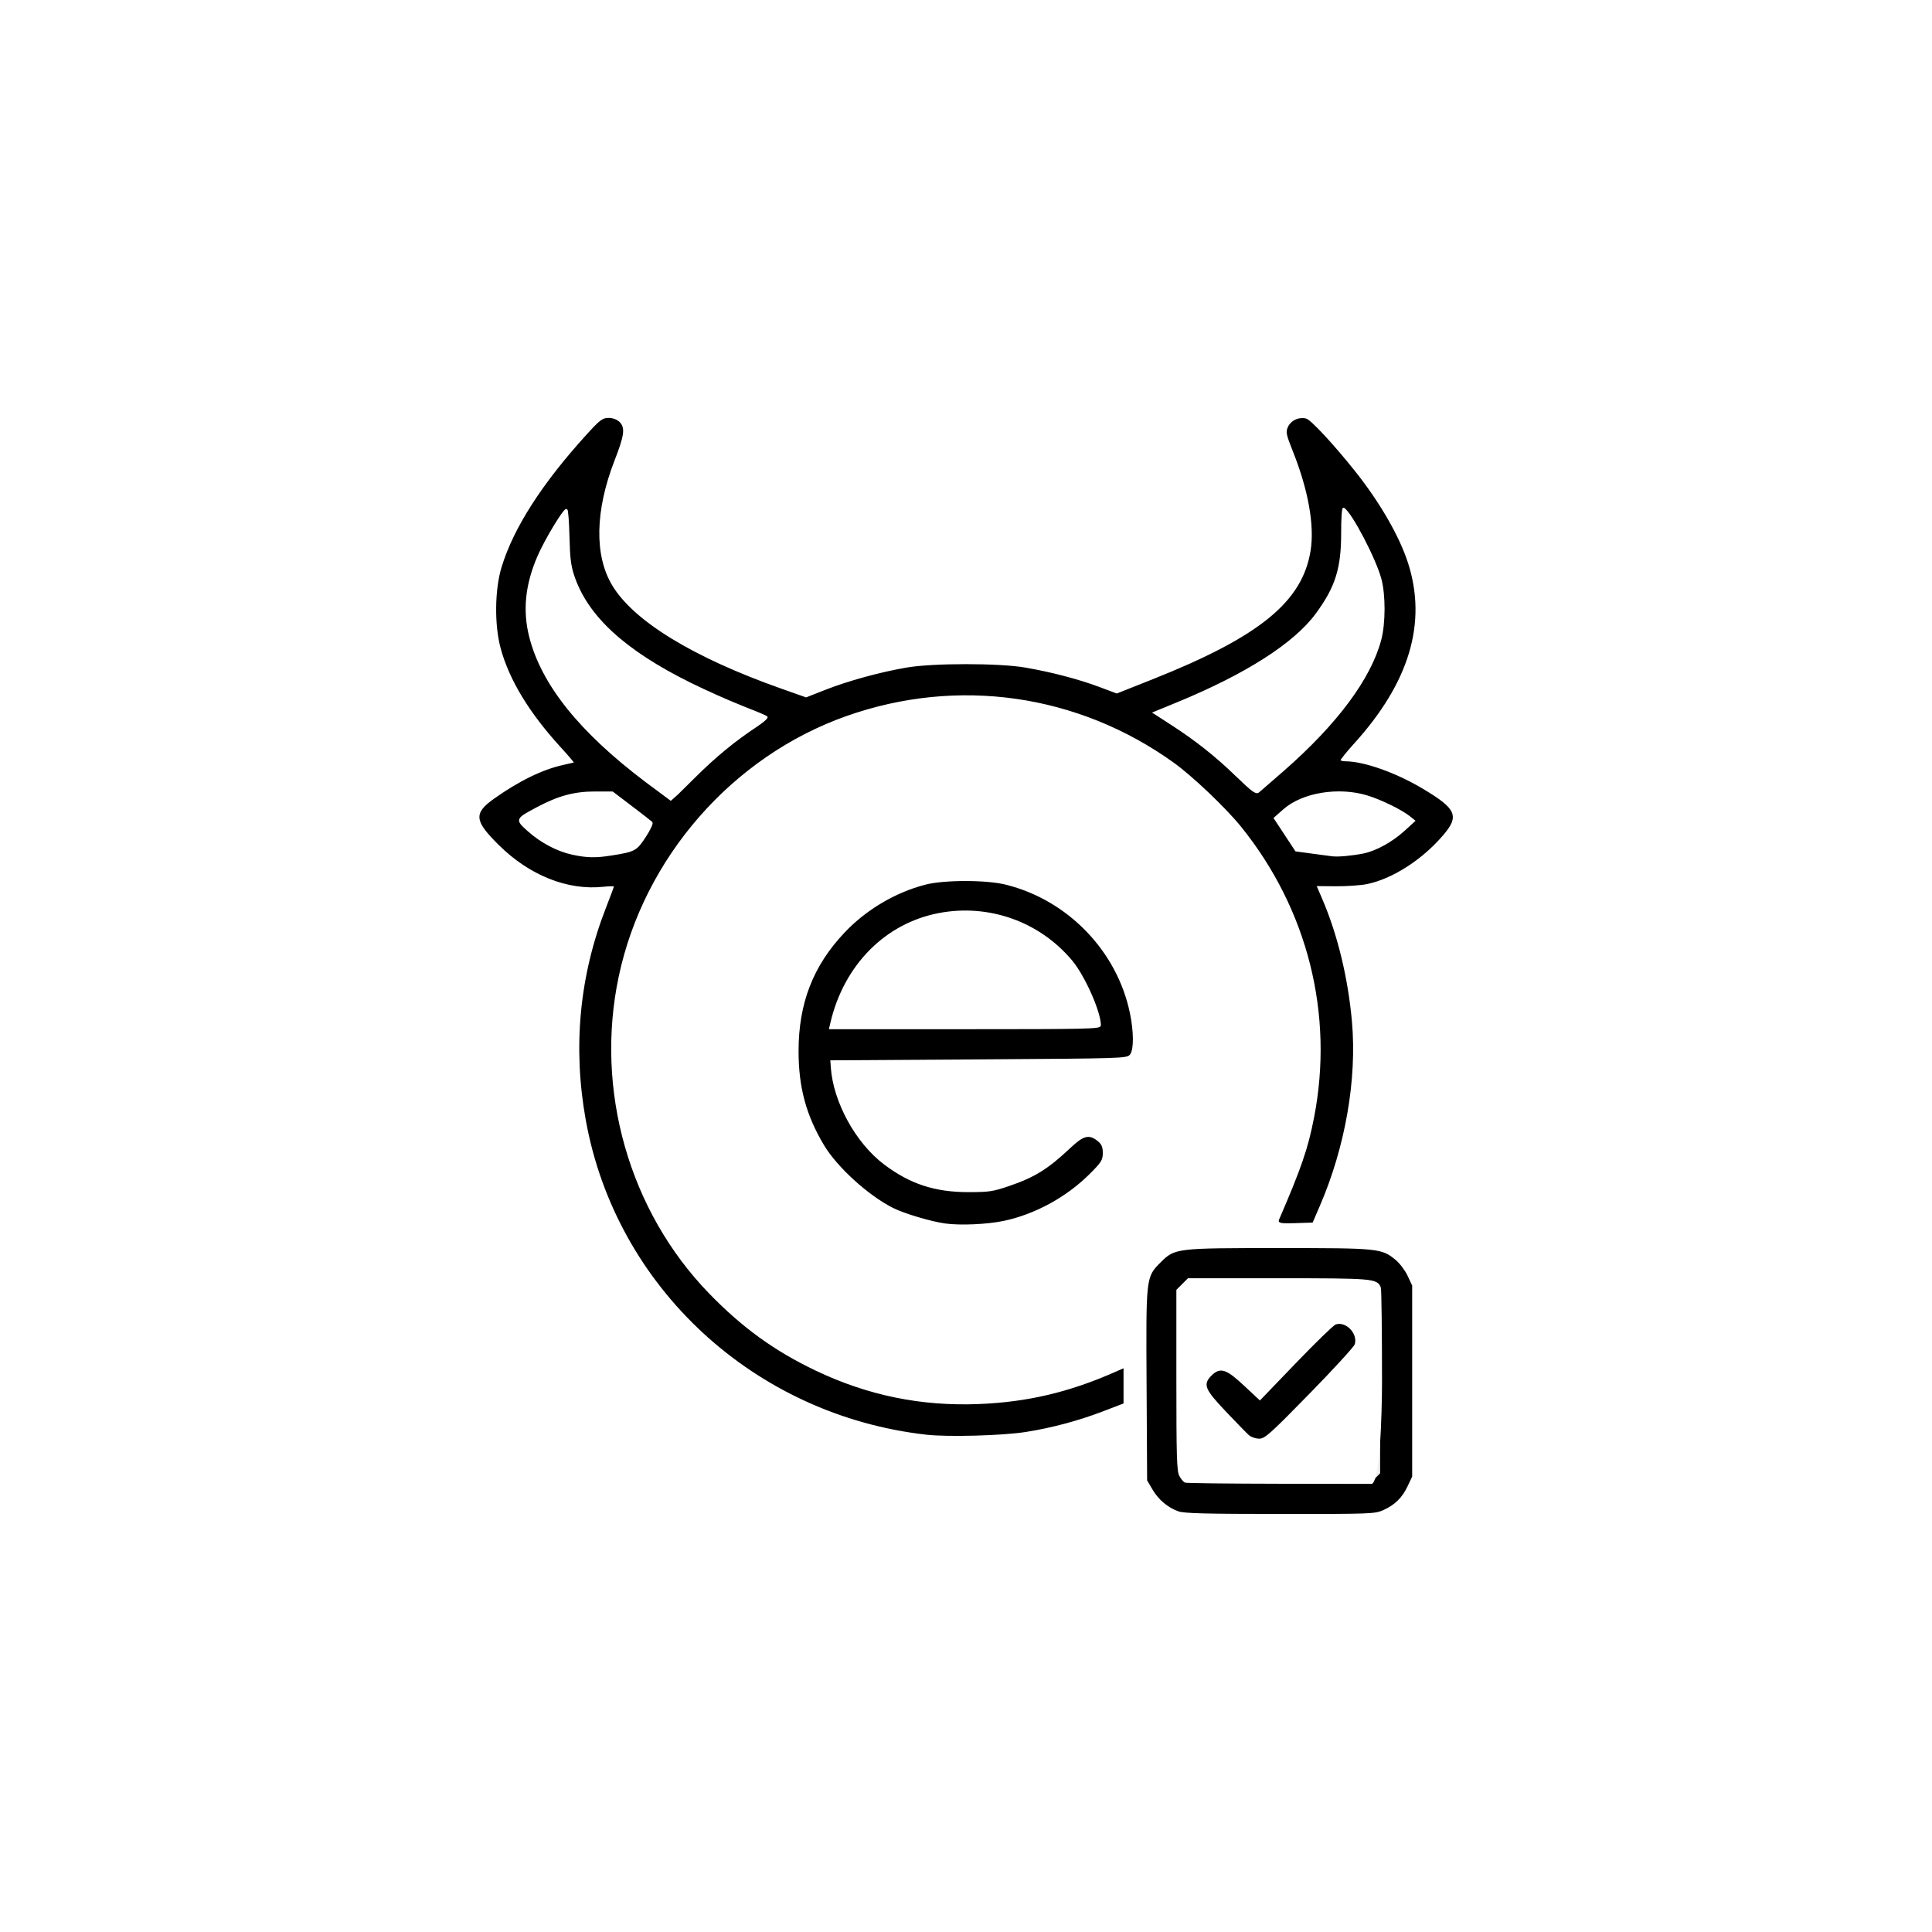
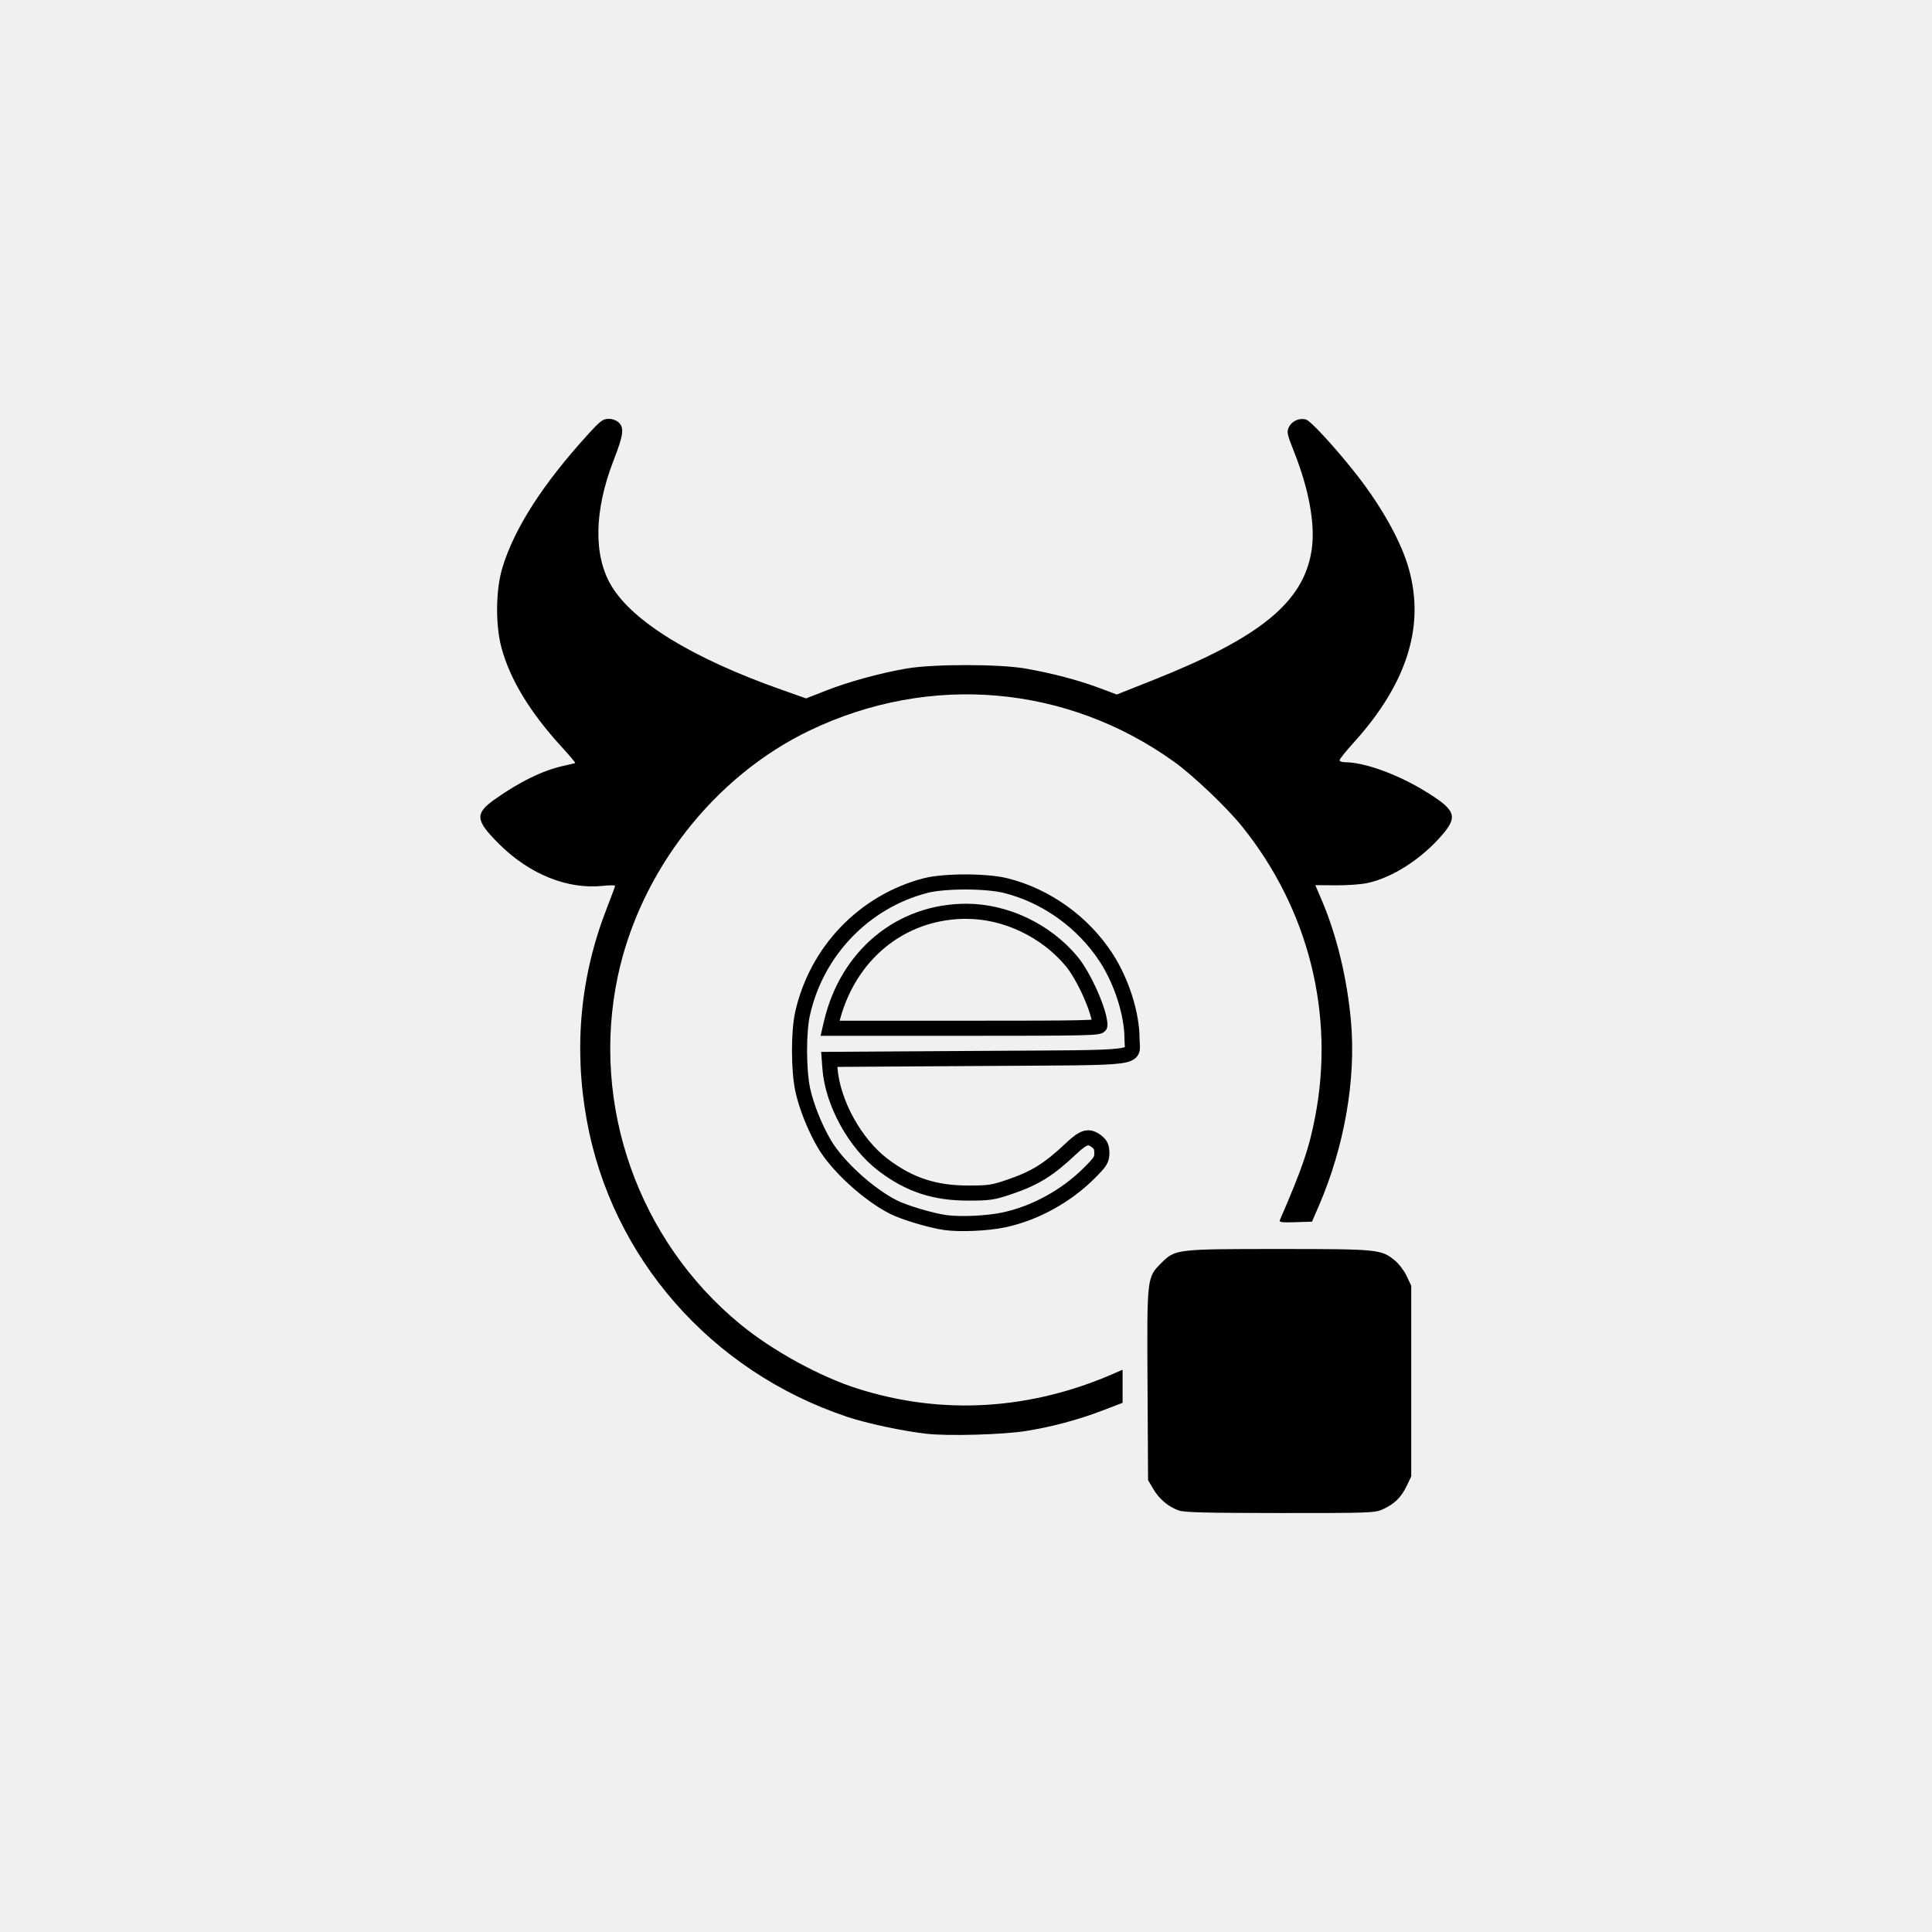
- <svg xmlns="http://www.w3.org/2000/svg" width="1024" height="1024" viewBox="0 0 1024 1024">
-   <path id="11" d="M 0,512 C 0,512 0,0 0,0 C 0,0 512,0 512,0 C 512,0 1024,0 1024,0 C 1024,0 1024,512 1024,512 C 1024,512 1024,1024 1024,1024 C 1024,1024 512,1024 512,1024 C 512,1024 0,1024 0,1024 C 0,1024 0,512 0,512M 733,799.919 C 739.043,797.184 742.776,793.509 745.617,787.500 C 745.617,787.500 747.980,782.500 747.980,782.500 C 747.980,782.500 747.980,732 747.980,732 C 747.980,732 747.980,681.500 747.980,681.500 C 747.980,681.500 745.619,676.429 745.619,676.429 C 744.320,673.640 741.512,669.914 739.379,668.150 C 732.127,662.153 730.597,662 678,662 C 623.474,662 622.877,662.070 615.541,669.406 C 607.848,677.099 607.890,676.730 608.215,734.115 C 608.215,734.115 608.500,784.500 608.500,784.500 C 608.500,784.500 611.272,789.216 611.272,789.216 C 614.403,794.543 619.217,798.599 624.748,800.573 C 627.689,801.623 639.308,801.917 678.500,801.934 C 726.688,801.955 728.663,801.882 733,799.919M 543.500,758.499 C 557.067,756.383 571.352,752.577 584.250,747.641 C 584.250,747.641 595,743.527 595,743.527 C 595,743.527 595,734.750 595,734.750 C 595,734.750 595,725.973 595,725.973 C 595,725.973 591.250,727.627 591.250,727.627 C 546.374,747.416 499.450,750.282 454.500,735.980 C 434.438,729.597 409.519,715.931 392.500,701.980 C 338.306,657.555 312.996,585.778 327.443,517.486 C 339.246,461.695 378.579,411.357 429.338,387.083 C 492.906,356.684 565.344,362.935 622.278,403.734 C 632.299,410.915 650.074,427.815 658.201,437.888 C 693.603,481.769 707.612,537.504 696.999,592.251 C 693.769,608.914 690.290,619.068 678.312,646.791 C 677.875,647.802 679.668,648.019 686.575,647.791 C 686.575,647.791 695.395,647.500 695.395,647.500 C 695.395,647.500 699.116,638.875 699.116,638.875 C 712.555,607.726 718.774,571.990 716.062,541.500 C 714.025,518.593 708.496,495.681 700.495,476.987 C 700.495,476.987 697.137,469.142 697.137,469.142 C 697.137,469.142 707.818,469.236 707.818,469.236 C 713.693,469.287 721.200,468.768 724.500,468.082 C 737.864,465.304 753.380,455.345 764.450,442.440 C 772.981,432.495 771.530,429.114 754.265,418.708 C 739.959,410.085 722.860,404 712.935,404 C 711.321,404 710,403.516 710,402.925 C 710,402.334 713.255,398.263 717.233,393.879 C 746.532,361.589 755.965,330.105 745.805,298.524 C 741.263,284.406 730.888,266.439 717.787,250 C 706.602,235.966 694.507,222.926 692.110,222.319 C 688.564,221.420 684.683,223.174 683.152,226.368 C 681.911,228.957 682.132,230.026 685.832,239.345 C 693.903,259.671 697.235,278.329 695.175,291.668 C 690.933,319.139 668.086,337.852 611.212,360.445 C 611.212,360.445 591.925,368.107 591.925,368.107 C 591.925,368.107 582.534,364.589 582.534,364.589 C 571.552,360.475 557.436,356.771 543.457,354.335 C 529.541,351.910 494.522,351.905 480.500,354.327 C 466.425,356.758 449.602,361.377 437.550,366.120 C 437.550,366.120 427.256,370.171 427.256,370.171 C 427.256,370.171 413.878,365.442 413.878,365.442 C 367.103,348.909 335.450,329.541 324.026,310.464 C 314.456,294.484 314.883,270.628 325.214,244 C 330.354,230.753 330.910,226.910 328.096,224.096 C 326.784,222.784 324.718,222 322.575,222 C 319.552,222 318.247,222.993 311.455,230.454 C 287.697,256.552 272.665,279.960 266.328,300.723 C 262.715,312.561 262.504,331.215 265.843,343.500 C 270.368,360.147 280.942,377.567 297.515,395.675 C 301.758,400.311 305.066,404.229 304.865,404.382 C 304.664,404.535 301.852,405.233 298.615,405.932 C 287.898,408.248 275.236,414.425 262.190,423.701 C 251.513,431.293 251.889,434.807 264.751,447.554 C 280.821,463.481 300.940,471.525 319.686,469.517 C 323.159,469.145 326,469.141 326,469.508 C 326,469.875 324.036,475.199 321.635,481.338 C 307.615,517.189 304.016,555.028 310.963,593.566 C 324.132,666.622 376.867,726.794 448.850,750.898 C 459.392,754.428 478.418,758.498 491.051,759.924 C 502.404,761.206 531.154,760.425 543.500,758.499M 532.024,646.581 C 548.459,643.100 565.037,634.022 577.250,621.815 C 583.312,615.756 584,614.665 584,611.107 C 584,608.018 583.419,606.689 581.365,605.073 C 577.068,601.693 574.459,602.404 567.663,608.810 C 555.757,620.033 548.582,624.481 534.842,629.154 C 526.420,632.018 524.318,632.334 513.500,632.357 C 495.429,632.395 482.078,628.022 468.191,617.515 C 453.132,606.122 441.192,584.388 439.860,565.944 C 439.860,565.944 439.539,561.500 439.539,561.500 C 439.539,561.500 518.350,561 518.350,561 C 608.546,560.428 600,561.499 600,550.767 C 600,537.540 594.571,520.371 586.391,507.725 C 574.181,488.851 554.524,474.733 533,469.380 C 522.662,466.809 500.396,466.817 490.500,469.396 C 457.919,477.887 432.676,504.227 425.342,537.385 C 423.197,547.083 423.246,567.134 425.441,577.500 C 427.313,586.341 432.057,598.158 437.169,606.708 C 444.079,618.267 460.450,633.159 473.500,639.759 C 479.309,642.697 493.485,646.933 501,647.975 C 508.962,649.079 523.262,648.437 532.024,646.581" stroke="#FFFFFF" fill="#FFFFFF" stroke-width="1" />
-   <path id="10" d="M 624.748,800.573 C 619.217,798.599 614.403,794.543 611.272,789.216 C 611.272,789.216 608.500,784.500 608.500,784.500 C 608.500,784.500 608.215,734.115 608.215,734.115 C 607.890,676.730 607.848,677.099 615.541,669.406 C 622.877,662.070 623.474,662 678,662 C 730.597,662 732.127,662.153 739.379,668.150 C 741.512,669.914 744.320,673.640 745.619,676.429 C 745.619,676.429 747.980,681.500 747.980,681.500 C 747.980,681.500 747.980,732 747.980,732 C 747.980,732 747.980,782.500 747.980,782.500 C 747.980,782.500 745.617,787.500 745.617,787.500 C 742.776,793.509 739.043,797.184 733,799.919 C 728.663,801.882 726.688,801.955 678.500,801.934 C 639.308,801.917 627.689,801.623 624.748,800.573M 729.545,783.545 C 729.545,783.545 732,781.091 732,781.091 C 732,781.091 732,732.627 732,732.627 C 732,705.972 731.721,683.435 731.379,682.545 C 729.701,678.173 727.654,678 677.473,678 C 677.473,678 629.846,678 629.846,678 C 629.846,678 626.923,680.923 626.923,680.923 C 626.923,680.923 624,683.846 624,683.846 C 624,683.846 624,731.473 624,731.473 C 624,771.551 624.234,779.552 625.479,781.959 C 626.292,783.532 627.530,785.050 628.229,785.331 C 628.928,785.612 651.457,785.878 678.295,785.921 C 678.295,785.921 727.091,786 727.091,786 C 727.091,786 729.545,783.545 729.545,783.545" stroke="#000000" fill="#000000" stroke-width="1" />
-   <path id="10" d="M 491.051,759.924 C 400.115,749.656 326.909,682.032 310.963,593.566 C 304.016,555.028 307.615,517.189 321.635,481.338 C 324.036,475.199 326,469.875 326,469.508 C 326,469.141 323.159,469.145 319.686,469.517 C 300.940,471.525 280.821,463.481 264.751,447.554 C 251.889,434.807 251.513,431.293 262.190,423.701 C 275.236,414.425 287.898,408.248 298.615,405.932 C 301.852,405.233 304.664,404.535 304.865,404.382 C 305.066,404.229 301.758,400.311 297.515,395.675 C 280.942,377.567 270.368,360.147 265.843,343.500 C 262.504,331.215 262.715,312.561 266.328,300.723 C 272.665,279.960 287.697,256.552 311.455,230.454 C 318.247,222.993 319.552,222 322.575,222 C 324.718,222 326.784,222.784 328.096,224.096 C 330.910,226.910 330.354,230.753 325.214,244 C 314.883,270.628 314.456,294.484 324.026,310.464 C 335.450,329.541 367.103,348.909 413.878,365.442 C 413.878,365.442 427.256,370.171 427.256,370.171 C 427.256,370.171 437.550,366.120 437.550,366.120 C 449.602,361.377 466.425,356.758 480.500,354.327 C 494.522,351.905 529.541,351.910 543.457,354.335 C 557.436,356.771 571.552,360.475 582.534,364.589 C 582.534,364.589 591.925,368.107 591.925,368.107 C 591.925,368.107 611.212,360.445 611.212,360.445 C 668.086,337.852 690.933,319.139 695.175,291.668 C 697.235,278.329 693.903,259.671 685.832,239.345 C 682.132,230.026 681.911,228.957 683.152,226.368 C 684.683,223.174 688.564,221.420 692.110,222.319 C 694.507,222.926 706.602,235.966 717.787,250 C 730.888,266.439 741.263,284.406 745.805,298.524 C 755.965,330.105 746.532,361.589 717.233,393.879 C 713.255,398.263 710,402.334 710,402.925 C 710,403.516 711.321,404 712.935,404 C 722.860,404 739.959,410.085 754.265,418.708 C 771.530,429.114 772.981,432.495 764.450,442.440 C 753.380,455.345 737.864,465.304 724.500,468.082 C 721.200,468.768 713.693,469.287 707.818,469.236 C 707.818,469.236 697.137,469.142 697.137,469.142 C 697.137,469.142 700.495,476.987 700.495,476.987 C 708.496,495.681 714.025,518.593 716.062,541.500 C 718.774,571.990 712.555,607.726 699.116,638.875 C 699.116,638.875 695.395,647.500 695.395,647.500 C 695.395,647.500 686.575,647.791 686.575,647.791 C 679.668,648.019 677.875,647.802 678.312,646.791 C 690.290,619.068 693.769,608.914 696.999,592.251 C 707.612,537.504 693.603,481.769 658.201,437.888 C 650.074,427.815 632.299,410.915 622.278,403.734 C 571.369,367.253 507.538,358.183 448.500,379.043 C 387.863,400.467 340.816,454.272 327.443,517.486 C 314.675,577.841 332.988,642.082 375.444,685.871 C 393.104,704.085 410.267,716.504 432.216,726.951 C 459.915,740.135 488.282,745.926 519,744.666 C 544.736,743.610 566.810,738.405 591.250,727.627 C 591.250,727.627 595,725.973 595,725.973 C 595,725.973 595,734.750 595,734.750 C 595,734.750 595,743.527 595,743.527 C 595,743.527 584.250,747.641 584.250,747.641 C 571.352,752.577 557.067,756.383 543.500,758.499 C 531.154,760.425 502.404,761.206 491.051,759.924M 324,452.947 C 336.431,450.961 337.108,450.598 341.834,443.383 C 344.218,439.744 345.793,436.404 345.334,435.959 C 344.875,435.514 340.011,431.741 334.525,427.575 C 334.525,427.575 324.551,420 324.551,420 C 324.551,420 315.381,420 315.381,420 C 304.491,420 296.121,422.247 285,428.156 C 273.535,434.248 273.520,434.282 279.836,439.990 C 292.383,451.330 307.096,455.647 324,452.947M 722.401,451.906 C 729.012,450.624 737.695,445.848 744.164,439.935 C 744.164,439.935 749.500,435.057 749.500,435.057 C 749.500,435.057 747,433.050 747,433.050 C 742.770,429.654 731.850,424.305 724.645,422.099 C 709.497,417.462 690.461,420.565 680.566,429.286 C 680.566,429.286 675.633,433.634 675.633,433.634 C 675.633,433.634 681.279,442.208 681.279,442.208 C 681.279,442.208 686.925,450.782 686.925,450.782 C 686.925,450.782 695.213,451.901 695.213,451.901 C 699.771,452.517 704.625,453.167 706,453.346 C 709.121,453.752 715.988,453.149 722.401,451.906M 367.628,412.188 C 379.070,400.804 389.071,392.576 401.285,384.497 C 404.467,382.392 406.717,380.369 406.285,380.001 C 405.853,379.633 399.875,377.133 393,374.445 C 342.561,354.726 312.483,331.309 303.802,305 C 302.118,299.897 301.588,295.491 301.335,284.502 C 301.157,276.803 300.667,270.389 300.244,270.248 C 299.007,269.836 289.121,286.211 285.372,294.883 C 278.834,310.006 277.448,323.611 281.023,337.590 C 287.458,362.752 307.544,387.772 342.459,414.117 C 349.632,419.529 355.558,423.967 355.628,423.979 C 355.698,423.991 361.098,418.685 367.628,412.188M 680.394,407.969 C 708.467,383.356 726.217,359.454 731.612,339 C 733.899,330.329 733.936,315.446 731.693,307 C 728.873,296.380 716.184,272.086 712.157,269.597 C 711.688,269.307 711.320,275.017 711.340,282.285 C 711.393,301.269 708.228,311.342 697.737,325.577 C 686.097,341.372 660.406,357.761 623.585,372.882 C 623.585,372.882 611.670,377.775 611.670,377.775 C 611.670,377.775 620.529,383.490 620.529,383.490 C 633.927,392.133 644.306,400.343 655.435,411.100 C 663.833,419.217 665.748,420.627 667,419.613 C 667.825,418.944 673.852,413.705 680.394,407.969" stroke="#000000" fill="#000000" stroke-width="1" />
-   <path id="11" d="M 706,453.346 C 704.625,453.167 699.771,452.517 695.213,451.901 C 695.213,451.901 686.925,450.782 686.925,450.782 C 686.925,450.782 681.279,442.208 681.279,442.208 C 681.279,442.208 675.633,433.634 675.633,433.634 C 675.633,433.634 680.566,429.286 680.566,429.286 C 690.461,420.565 709.497,417.462 724.645,422.099 C 731.850,424.305 742.770,429.654 747,433.050 C 747,433.050 749.500,435.057 749.500,435.057 C 749.500,435.057 744.164,439.935 744.164,439.935 C 737.695,445.848 729.012,450.624 722.401,451.906 C 715.988,453.149 709.121,453.752 706,453.346" stroke="#FFFFFF" fill="#FFFFFF" stroke-width="1" />
-   <path id="11" d="M 655.435,411.100 C 644.306,400.343 633.927,392.133 620.529,383.490 C 620.529,383.490 611.670,377.775 611.670,377.775 C 611.670,377.775 623.585,372.882 623.585,372.882 C 660.406,357.761 686.097,341.372 697.737,325.577 C 708.228,311.342 711.393,301.269 711.340,282.285 C 711.320,275.017 711.688,269.307 712.157,269.597 C 716.184,272.086 728.873,296.380 731.693,307 C 733.936,315.446 733.899,330.329 731.612,339 C 726.217,359.454 708.467,383.356 680.394,407.969 C 673.852,413.705 667.825,418.944 667,419.613 C 665.748,420.627 663.833,419.217 655.435,411.100" stroke="#FFFFFF" fill="#FFFFFF" stroke-width="1" />
-   <path id="10" d="M 501,647.975 C 493.485,646.933 479.309,642.697 473.500,639.759 C 460.450,633.159 444.079,618.267 437.169,606.708 C 427.714,590.893 423.742,576.168 423.758,557 C 423.779,531.869 431.397,512.217 447.900,494.723 C 459.289,482.650 474.622,473.534 490.500,469.396 C 500.396,466.817 522.662,466.809 533,469.380 C 565.731,477.521 591.705,504.450 598.420,537.208 C 600.400,546.865 600.468,555.977 598.581,558.559 C 597.202,560.445 594.907,560.514 518.350,561 C 518.350,561 439.539,561.500 439.539,561.500 C 439.539,561.500 439.860,565.944 439.860,565.944 C 441.192,584.388 453.132,606.122 468.191,617.515 C 482.078,628.022 495.429,632.395 513.500,632.357 C 524.318,632.334 526.420,632.018 534.842,629.154 C 548.582,624.481 555.757,620.033 567.663,608.810 C 574.459,602.404 577.068,601.693 581.365,605.073 C 583.419,606.689 584,608.018 584,611.107 C 584,614.665 583.312,615.756 577.250,621.815 C 565.037,634.022 548.459,643.100 532.024,646.581 C 523.262,648.437 508.962,649.079 501,647.975M 583,543.443 C 583,536.436 574.586,517.449 567.958,509.500 C 554.298,493.117 532.985,483 512.130,483 C 477.284,483 448.945,506.475 440.603,542.250 C 440.603,542.250 439.962,545 439.962,545 C 439.962,545 511.481,545 511.481,545 C 575.554,545 583,544.838 583,543.443" stroke="#000000" fill="#000000" stroke-width="1" />
-   <path id="11" d="M 342.459,414.117 C 307.544,387.772 287.458,362.752 281.023,337.590 C 277.448,323.611 278.834,310.006 285.372,294.883 C 289.121,286.211 299.007,269.836 300.244,270.248 C 300.667,270.389 301.157,276.803 301.335,284.502 C 301.588,295.491 302.118,299.897 303.802,305 C 310.962,326.700 330.720,344.947 365.878,362.329 C 373.920,366.305 386.125,371.757 393,374.445 C 399.875,377.133 405.853,379.633 406.285,380.001 C 406.717,380.369 404.467,382.392 401.285,384.497 C 389.071,392.576 379.070,400.804 367.628,412.188 C 361.098,418.685 355.698,423.991 355.628,423.979 C 355.558,423.967 349.632,419.529 342.459,414.117" stroke="#FFFFFF" fill="#FFFFFF" stroke-width="1" />
-   <path id="11" d="M 303.263,452.486 C 295.309,450.758 286.625,446.126 279.836,439.990 C 273.520,434.282 273.535,434.248 285,428.156 C 296.121,422.247 304.491,420 315.381,420 C 315.381,420 324.551,420 324.551,420 C 324.551,420 334.525,427.575 334.525,427.575 C 340.011,431.741 344.875,435.514 345.334,435.959 C 345.793,436.404 344.218,439.744 341.834,443.383 C 337.108,450.598 336.431,450.961 324,452.947 C 315.691,454.274 311.014,454.170 303.263,452.486" stroke="#FFFFFF" fill="#FFFFFF" stroke-width="1" />
-   <path id="11" d="M 628.229,785.331 C 627.530,785.050 626.292,783.532 625.479,781.959 C 624.234,779.552 624,771.551 624,731.473 C 624,731.473 624,683.846 624,683.846 C 624,683.846 626.923,680.923 626.923,680.923 C 626.923,680.923 629.846,678 629.846,678 C 629.846,678 677.473,678 677.473,678 C 727.654,678 729.701,678.173 731.379,682.545 C 731.721,683.435 732,705.972 732,732.627 C 732,732.627 732,781.091 727.091,786 C 727.091,786 678.295,785.921 678.295,785.921 C 651.457,785.878 628.928,785.612 628.229,785.331M 693.750,738.278 C 706.538,725.200 717.277,713.479 717.614,712.231 C 719.037,706.962 713.151,700.865 708.169,702.446 C 707.081,702.791 697.552,712.055 686.994,723.032 C 686.994,723.032 667.797,742.990 667.797,742.990 C 667.797,742.990 659.251,734.995 659.251,734.995 C 649.682,726.042 646.814,725.096 642.455,729.455 C 638.075,733.835 639.027,736.113 650.126,747.820 C 663.241,761.653 663.657,761.995 667.361,762.028 C 670.153,762.053 673.072,759.425 693.750,738.278" stroke="#FFFFFF" fill="#FFFFFF" stroke-width="1" />
-   <path id="11" d="M 440.603,542.250 C 447.692,511.848 469.415,489.842 497.673,484.435 C 524.029,479.392 550.822,488.947 567.958,509.500 C 574.586,517.449 583,536.436 583,543.443 C 583,544.838 575.554,545 511.481,545 C 511.481,545 439.962,545 439.962,545 C 439.962,545 440.603,542.250 440.603,542.250" stroke="#FFFFFF" fill="#FFFFFF" stroke-width="1" />
-   <path id="10" d="M 662.237,760.250 C 661.145,759.287 655.695,753.694 650.126,747.820 C 639.027,736.113 638.075,733.835 642.455,729.455 C 646.814,725.096 649.682,726.042 659.251,734.995 C 659.251,734.995 667.797,742.990 667.797,742.990 C 667.797,742.990 686.994,723.032 686.994,723.032 C 697.552,712.055 707.081,702.791 708.169,702.446 C 713.151,700.865 719.037,706.962 717.614,712.231 C 717.277,713.479 706.538,725.200 693.750,738.278 C 673.072,759.425 670.153,762.053 667.361,762.028 C 665.634,762.013 663.329,761.213 662.237,760.250" stroke="#000000" fill="#000000" stroke-width="1" />
+ <svg xmlns="http://www.w3.org/2000/svg" width="24" height="24" viewBox="0 0 1024 1024" fill="currentColor">
+   <path d="M 733,799.919 C 739.043,797.184 742.776,793.509 745.617,787.500 L 747.980,782.500 L 747.980,732 L 747.980,681.500 L 745.619,676.429 C 744.320,673.640 741.512,669.914 739.379,668.150 C 732.127,662.153 730.597,662 678,662 C 623.474,662 622.877,662.070 615.541,669.406 C 607.848,677.099 607.890,676.730 608.215,734.115 L 608.500,784.500 L 611.272,789.216 C 614.403,794.543 619.217,798.599 624.748,800.573 C 627.689,801.623 639.308,801.917 678.500,801.934 C 726.688,801.955 728.663,801.882 733,799.919" />
+   <path d="M 729.545,783.545 L 732,781.091 L 732,732.627 C 732,705.972 731.721,683.435 731.379,682.545 C 729.701,678.173 727.654,678 677.473,678 L 629.846,678 L 626.923,680.923 L 624,683.846 L 624,731.473 C 624,771.551 624.234,779.552 625.479,781.959 C 626.292,783.532 627.530,785.050 628.229,785.331 C 628.928,785.612 651.457,785.878 678.295,785.921 L 727.091,786 L 729.545,783.545" fill-rule="evenodd" fill="none" stroke="currentColor" stroke-width="8" />
+   <path d="M 693.750,738.278 C 706.538,725.200 717.277,713.479 717.614,712.231 C 719.037,706.962 713.151,700.865 708.169,702.446 C 707.081,702.791 697.552,712.055 686.994,723.032 L 667.797,742.990 L 659.251,734.995 C 649.682,726.042 646.814,725.096 642.455,729.455 C 638.075,733.835 639.027,736.113 650.126,747.820 C 663.241,761.653 663.657,761.995 667.361,762.028 C 670.153,762.053 673.072,759.425 693.750,738.278" />
+   <path d="M 543.500,758.499 C 557.067,756.383 571.352,752.577 584.250,747.641 L 595,743.527 L 595,734.750 L 595,725.973 L 591.250,727.627 C 546.374,747.416 499.450,750.282 454.500,735.980 C 434.438,729.597 409.519,715.931 392.500,701.980 C 338.306,657.555 312.996,585.778 327.443,517.486 C 339.246,461.695 378.579,411.357 429.338,387.083 C 492.906,356.684 565.344,362.935 622.278,403.734 C 632.299,410.915 650.074,427.815 658.201,437.888 C 693.603,481.769 707.612,537.504 696.999,592.251 C 693.769,608.914 690.290,619.068 678.312,646.791 C 677.875,647.802 679.668,648.019 686.575,647.791 L 695.395,647.500 L 699.116,638.875 C 712.555,607.726 718.774,571.990 716.062,541.500 C 714.025,518.593 708.496,495.681 700.495,476.987 L 697.137,469.142 L 707.818,469.236 C 713.693,469.287 721.200,468.768 724.500,468.082 C 737.864,465.304 753.380,455.345 764.450,442.440 C 772.981,432.495 771.530,429.114 754.265,418.708 C 739.959,410.085 722.860,404 712.935,404 C 711.321,404 710,403.516 710,402.925 C 710,402.334 713.255,398.263 717.233,393.879 C 746.532,361.589 755.965,330.105 745.805,298.524 C 741.263,284.406 730.888,266.439 717.787,250 C 706.602,235.966 694.507,222.926 692.110,222.319 C 688.564,221.420 684.683,223.174 683.152,226.368 C 681.911,228.957 682.132,230.026 685.832,239.345 C 693.903,259.671 697.235,278.329 695.175,291.668 C 690.933,319.139 668.086,337.852 611.212,360.445 L 591.925,368.107 L 582.534,364.589 C 571.552,360.475 557.436,356.771 543.457,354.335 C 529.541,351.910 494.522,351.905 480.500,354.327 C 466.425,356.758 449.602,361.377 437.550,366.120 L 427.256,370.171 L 413.878,365.442 C 367.103,348.909 335.450,329.541 324.026,310.464 C 314.456,294.484 314.883,270.628 325.214,244 C 330.354,230.753 330.910,226.910 328.096,224.096 C 326.784,222.784 324.718,222 322.575,222 C 319.552,222 318.247,222.993 311.455,230.454 C 287.697,256.552 272.665,279.960 266.328,300.723 C 262.715,312.561 262.504,331.215 265.843,343.500 C 270.368,360.147 280.942,377.567 297.515,395.675 C 301.758,400.311 305.066,404.229 304.865,404.382 C 304.664,404.535 301.852,405.233 298.615,405.932 C 287.898,408.248 275.236,414.425 262.190,423.701 C 251.513,431.293 251.889,434.807 264.751,447.554 C 280.821,463.481 300.940,471.525 319.686,469.517 C 323.159,469.145 326,469.141 326,469.508 C 326,469.875 324.036,475.199 321.635,481.338 C 307.615,517.189 304.016,555.028 310.963,593.566 C 324.132,666.622 376.867,726.794 448.850,750.898 C 459.392,754.428 478.418,758.498 491.051,759.924 C 502.404,761.206 531.154,760.425 543.500,758.499" />
+   <path d="M 532.024,646.581 C 548.459,643.100 565.037,634.022 577.250,621.815 C 583.312,615.756 584,614.665 584,611.107 C 584,608.018 583.419,606.689 581.365,605.073 C 577.068,601.693 574.459,602.404 567.663,608.810 C 555.757,620.033 548.582,624.481 534.842,629.154 C 526.420,632.018 524.318,632.334 513.500,632.357 C 495.429,632.395 482.078,628.022 468.191,617.515 C 453.132,606.122 441.192,584.388 439.860,565.944 L 439.539,561.500 L 518.350,561 C 608.546,560.428 600,561.499 600,550.767 C 600,537.540 594.571,520.371 586.391,507.725 C 574.181,488.851 554.524,474.733 533,469.380 C 522.662,466.809 500.396,466.817 490.500,469.396 C 457.919,477.887 432.676,504.227 425.342,537.385 C 423.197,547.083 423.246,567.134 425.441,577.500 C 427.313,586.341 432.057,598.158 437.169,606.708 C 444.079,618.267 460.450,633.159 473.500,639.759 C 479.309,642.697 493.485,646.933 501,647.975 C 508.962,649.079 523.262,648.437 532.024,646.581" fill-rule="evenodd" fill="none" stroke="currentColor" stroke-width="8" />
+   <path d="M 583,543.443 C 583,536.436 574.586,517.449 567.958,509.500 C 554.298,493.117 532.985,483 512.130,483 C 477.284,483 448.945,506.475 440.603,542.250 L 439.962,545 L 511.481,545 C 575.554,545 583,544.838 583,543.443" fill-rule="evenodd" fill="none" stroke="currentColor" stroke-width="8" />
</svg>
